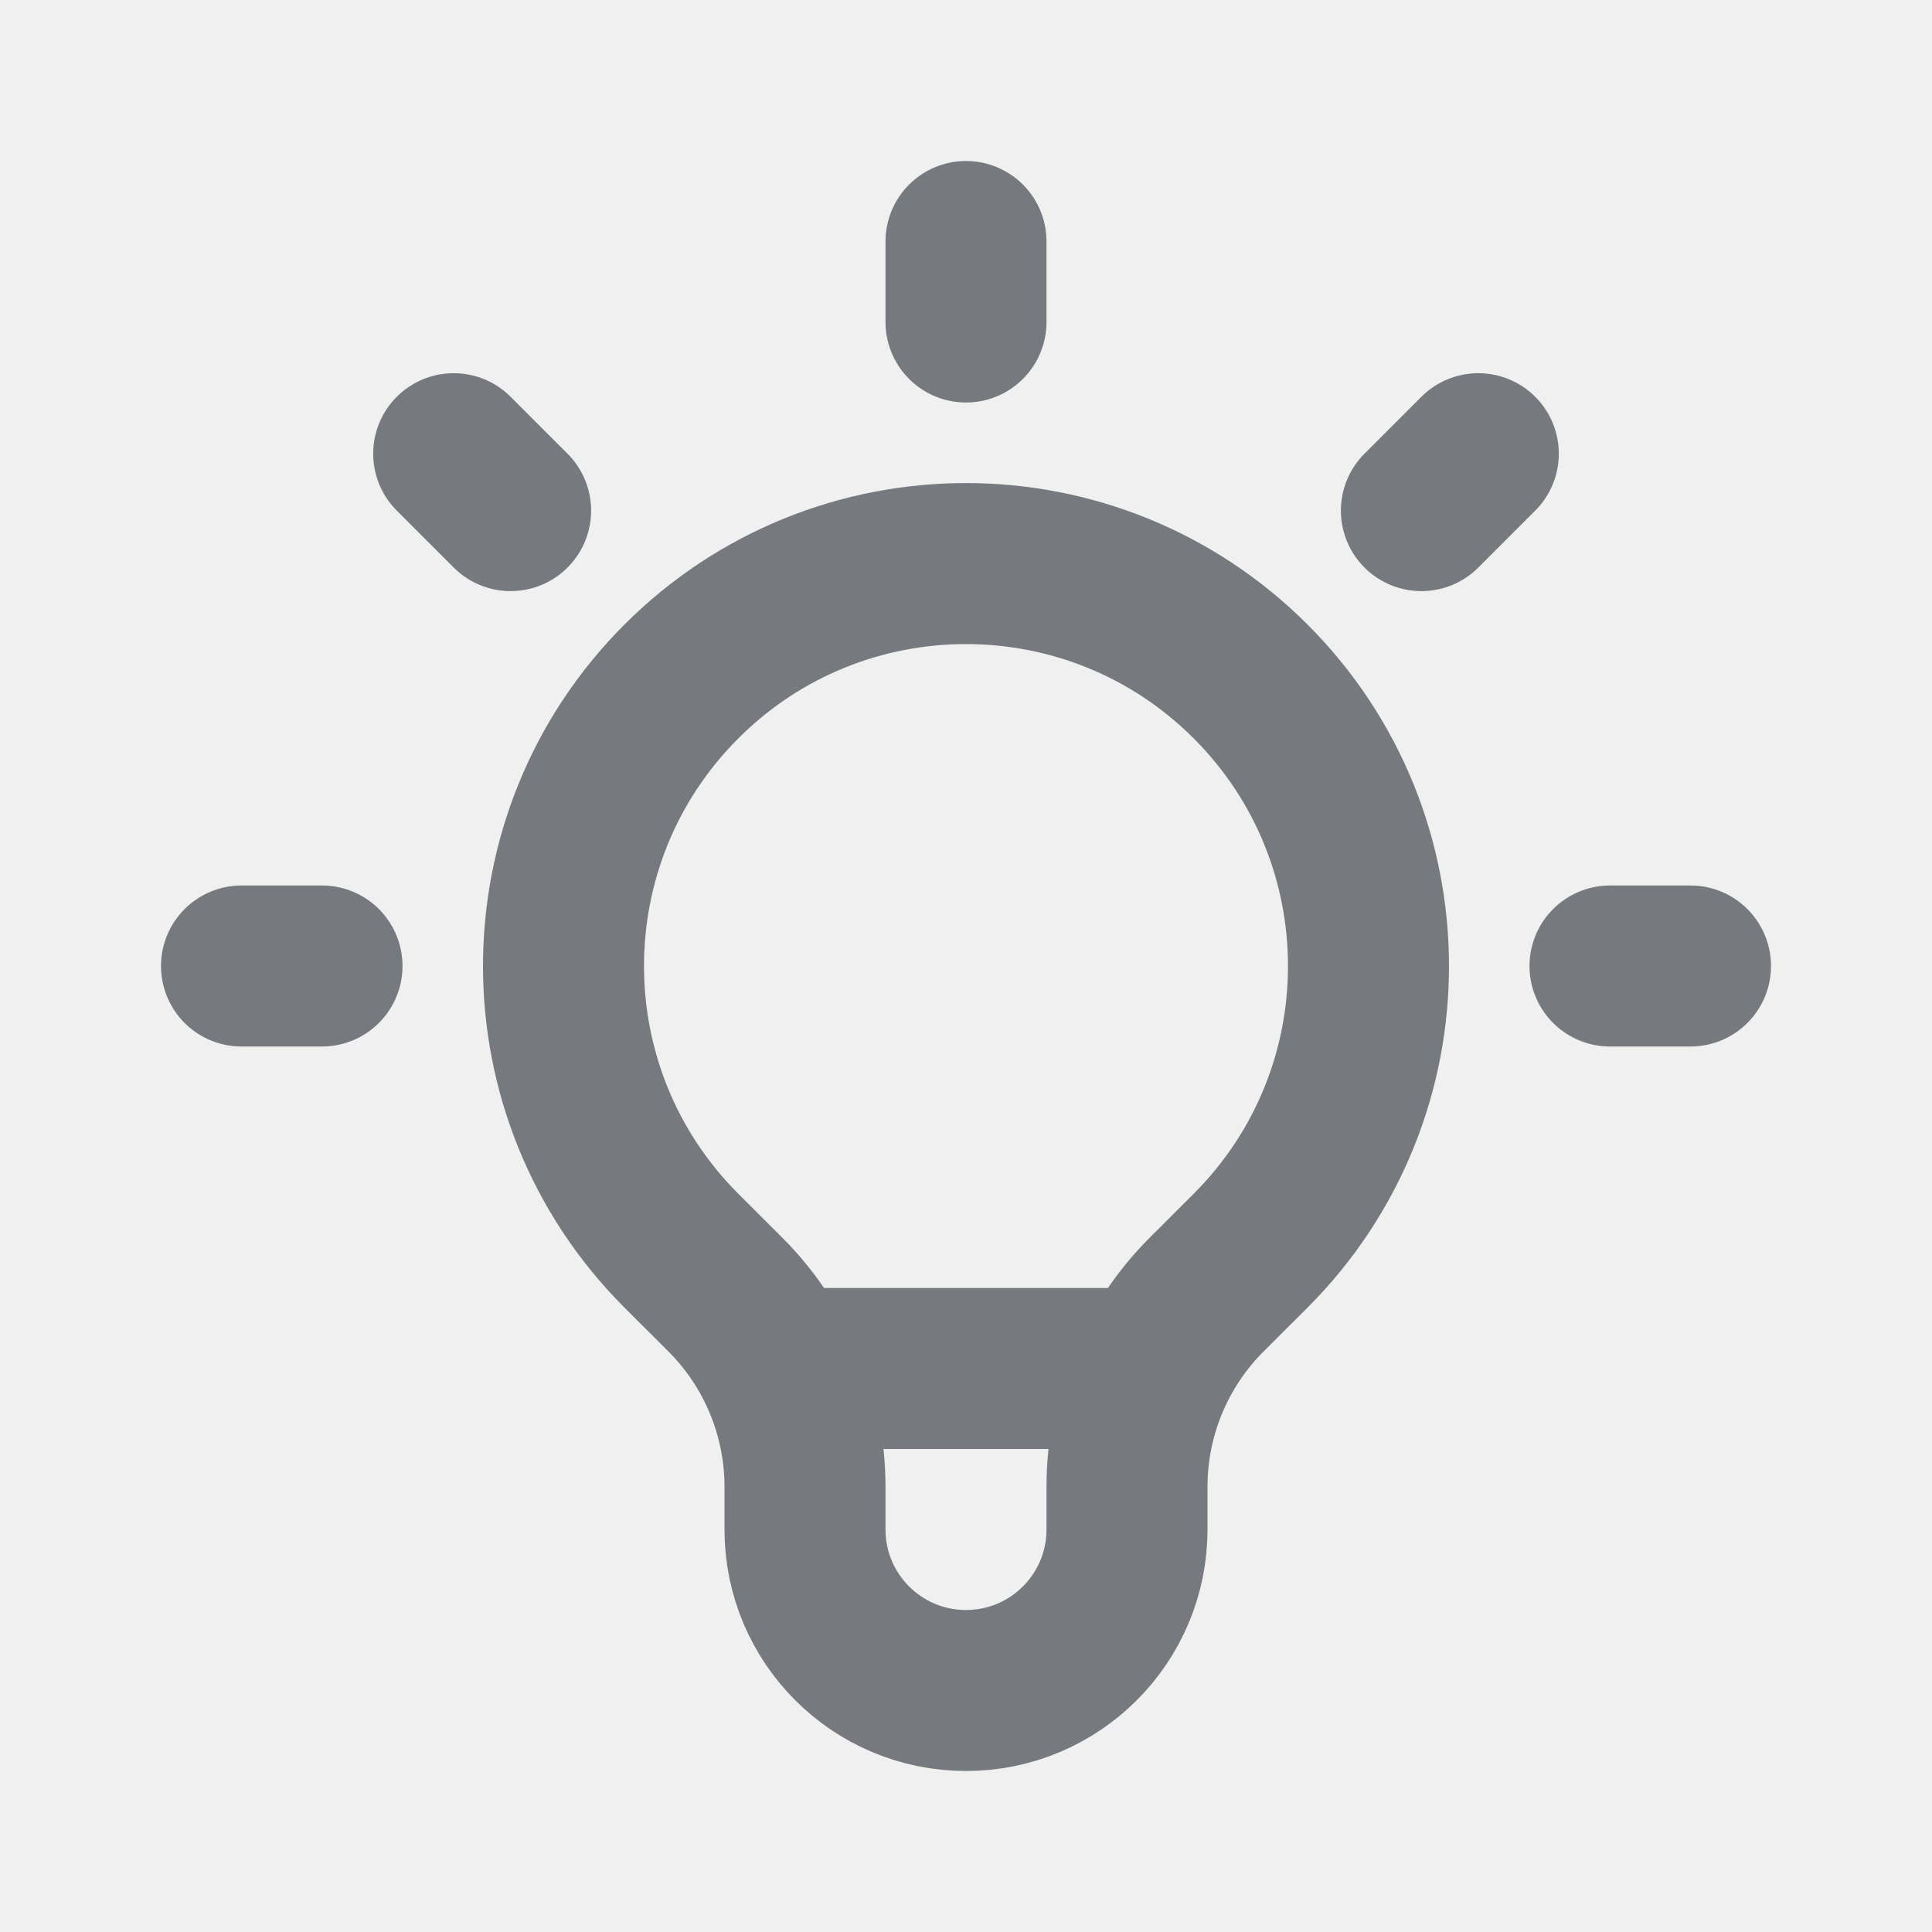
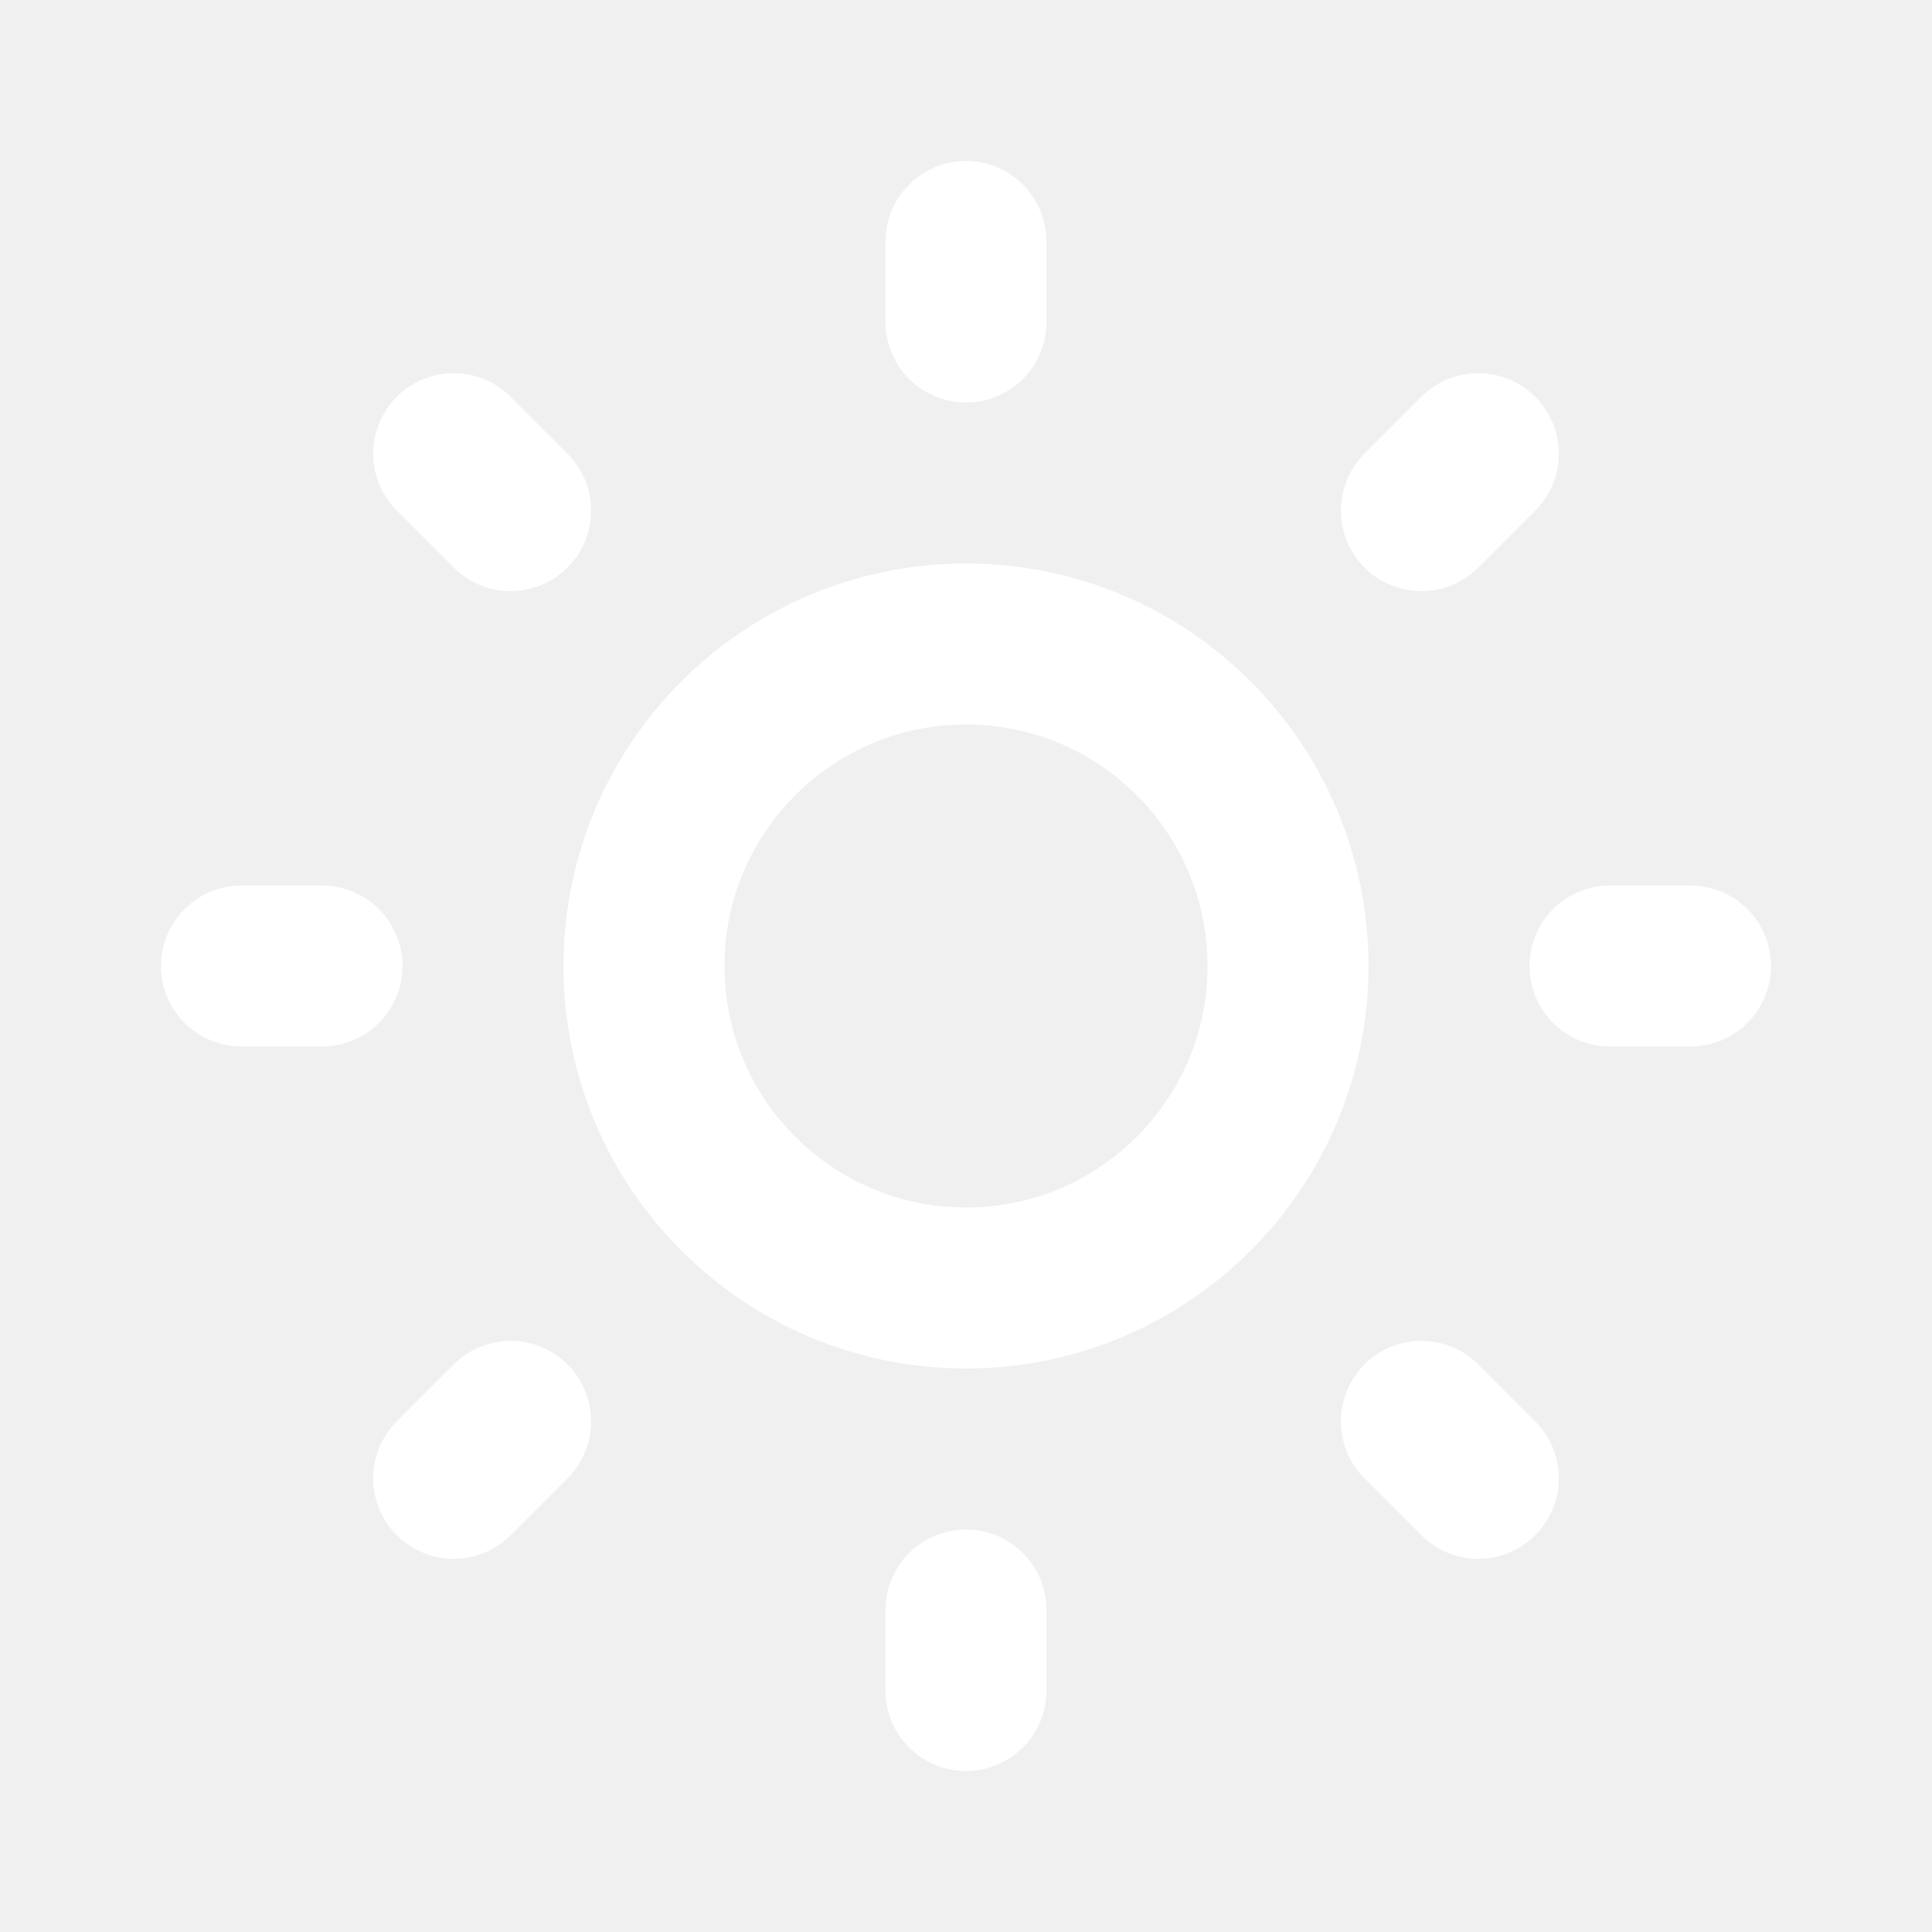
- <svg xmlns="http://www.w3.org/2000/svg" class="h-6 w-6" fill="none" viewBox="0 0 24 24" stroke="#76797d" stroke-width="2">
-   <path stroke-linecap="round" stroke-linejoin="round" d="M9.663 17h4.673M12 3v1m6.364 1.636l-.707.707M21 12h-1M4 12H3m3.343-5.657l-.707-.707m2.828 9.9a5 5 0 117.072 0l-.548.547A3.374 3.374 0 0014 18.469V19a2 2 0 11-4 0v-.531c0-.895-.356-1.754-.988-2.386l-.548-.547z" />
+ <svg xmlns="http://www.w3.org/2000/svg" class="h-6 w-6" fill="none" viewBox="0 0 24 24" stroke="#ffffff" stroke-width="2">
+   <path stroke-linecap="round" stroke-linejoin="round" d="M12 3v1m0 16v1m9-9h-1M4 12H3m15.364 6.364l-.707-.707M6.343 6.343l-.707-.707m12.728 0l-.707.707M6.343 17.657l-.707.707M16 12a4 4 0 11-8 0 4 4 0 018 0z" />
</svg>
